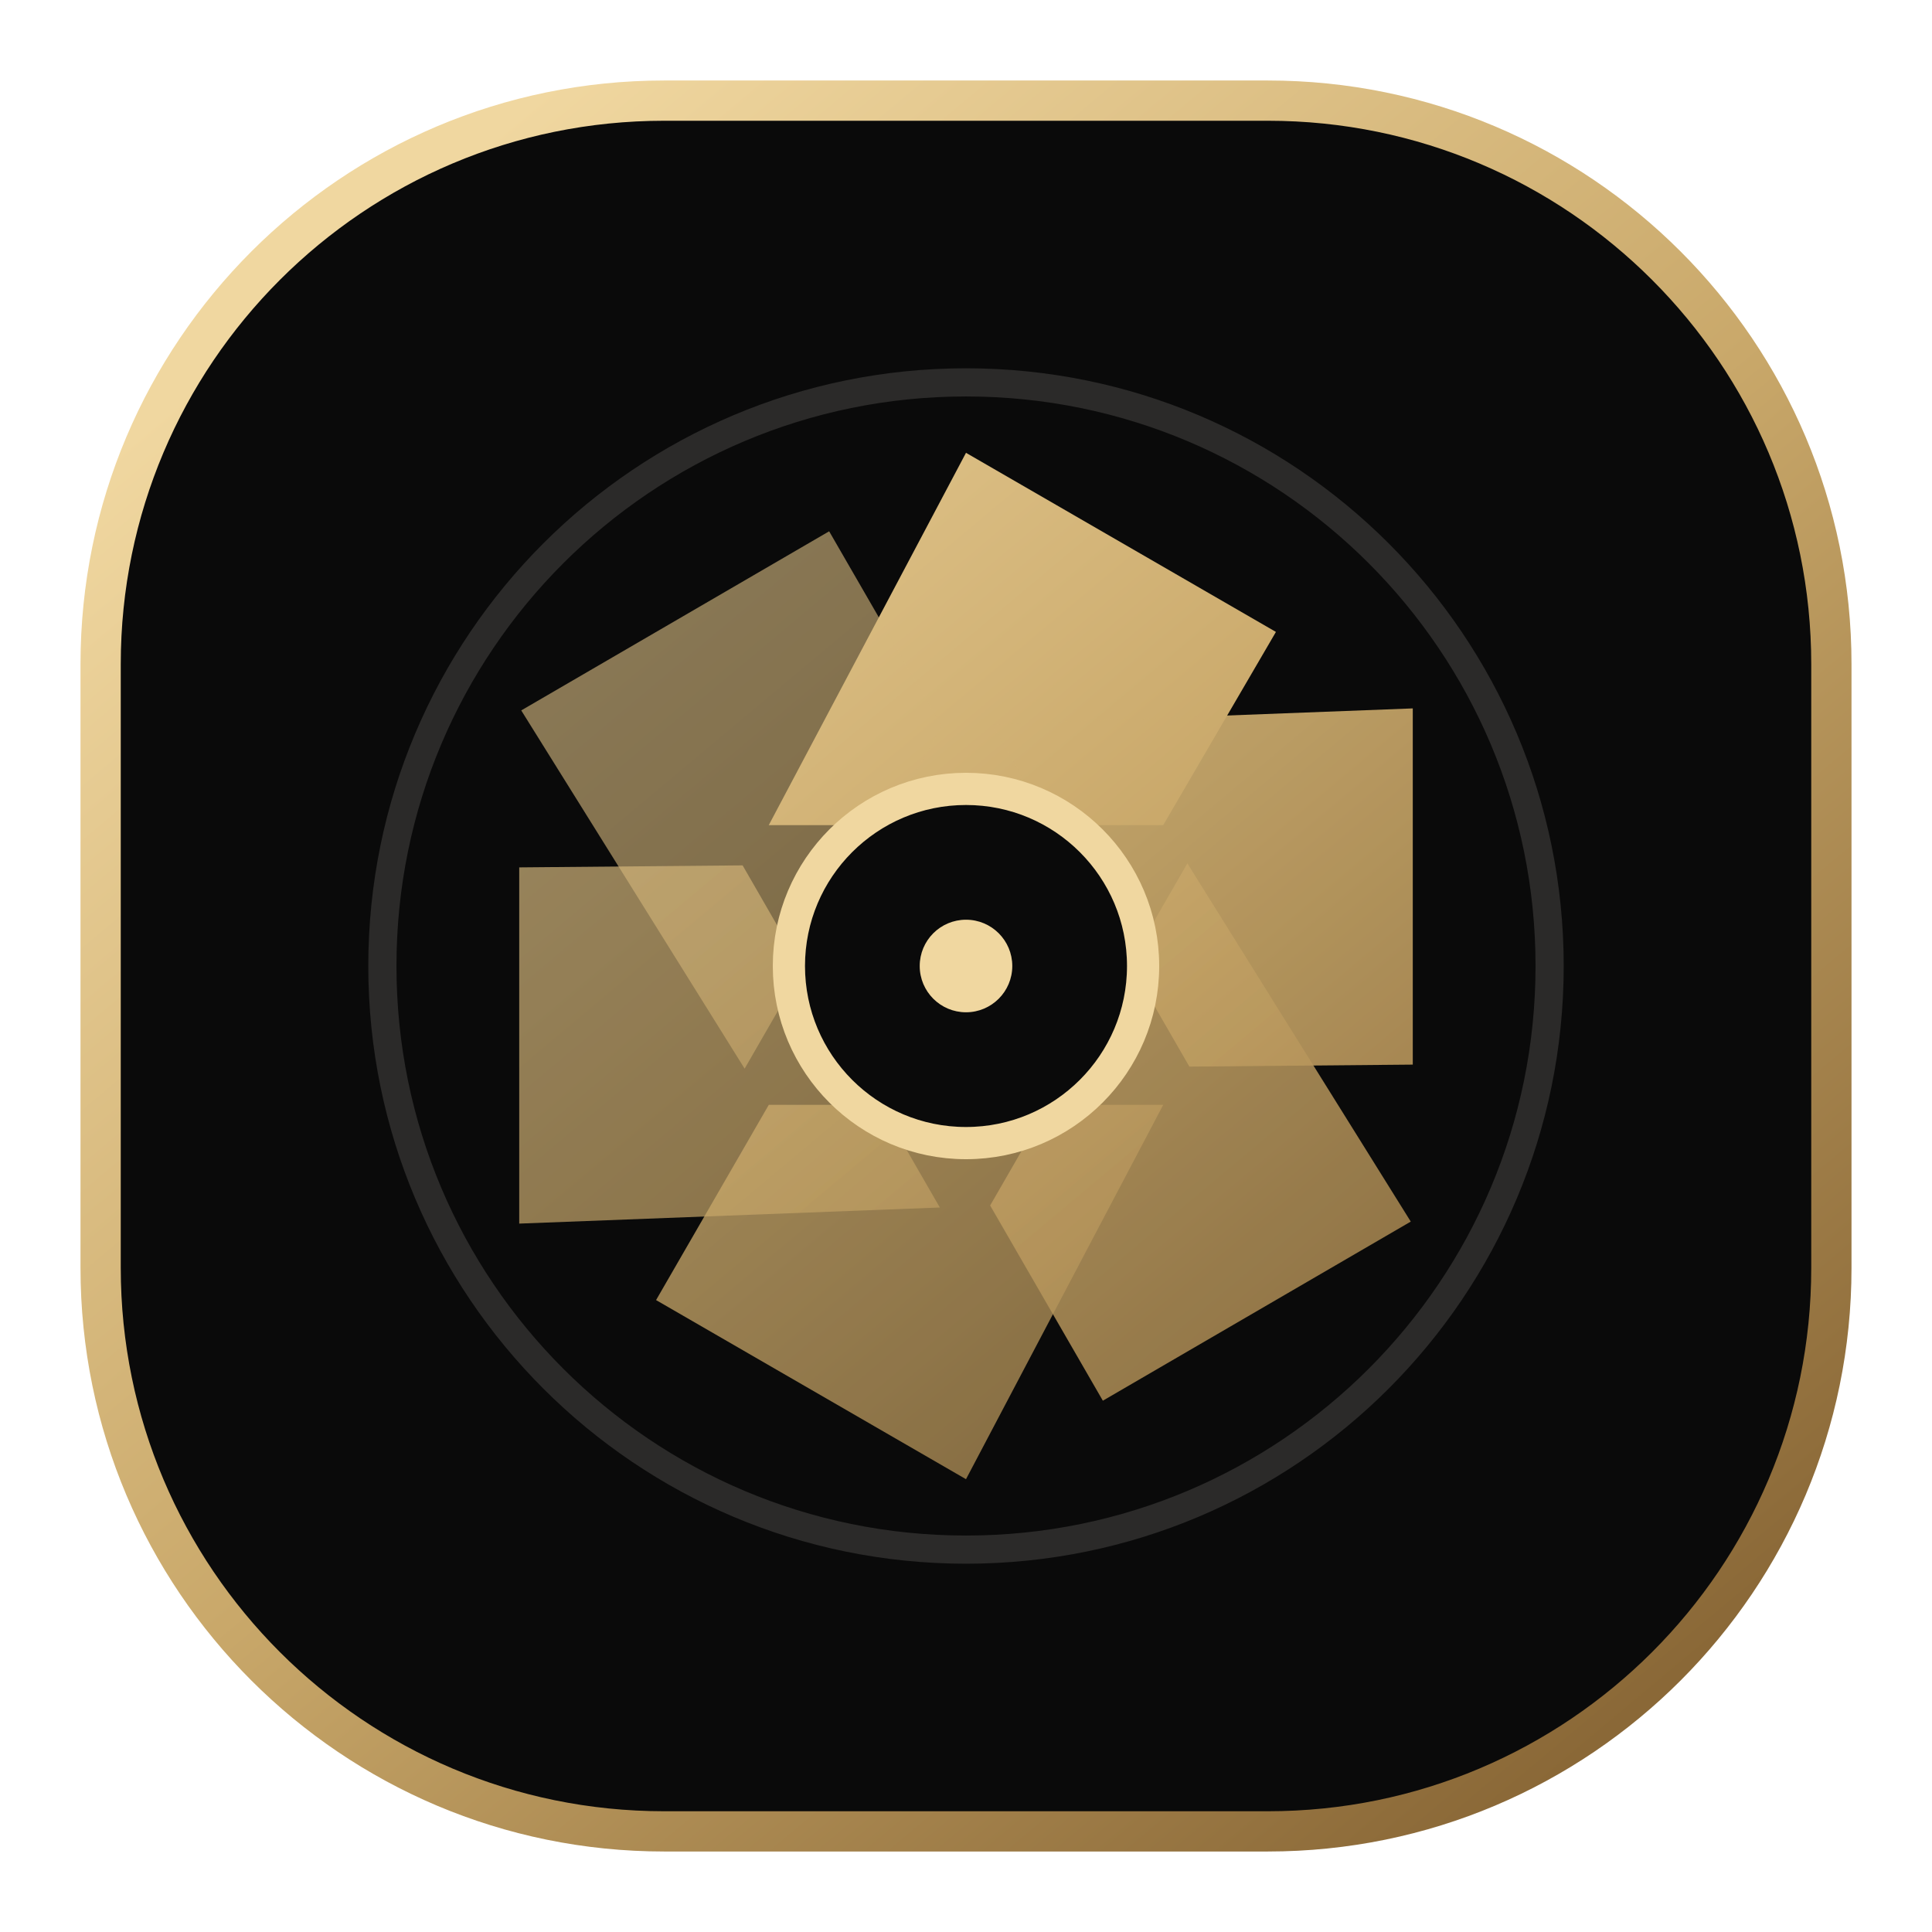
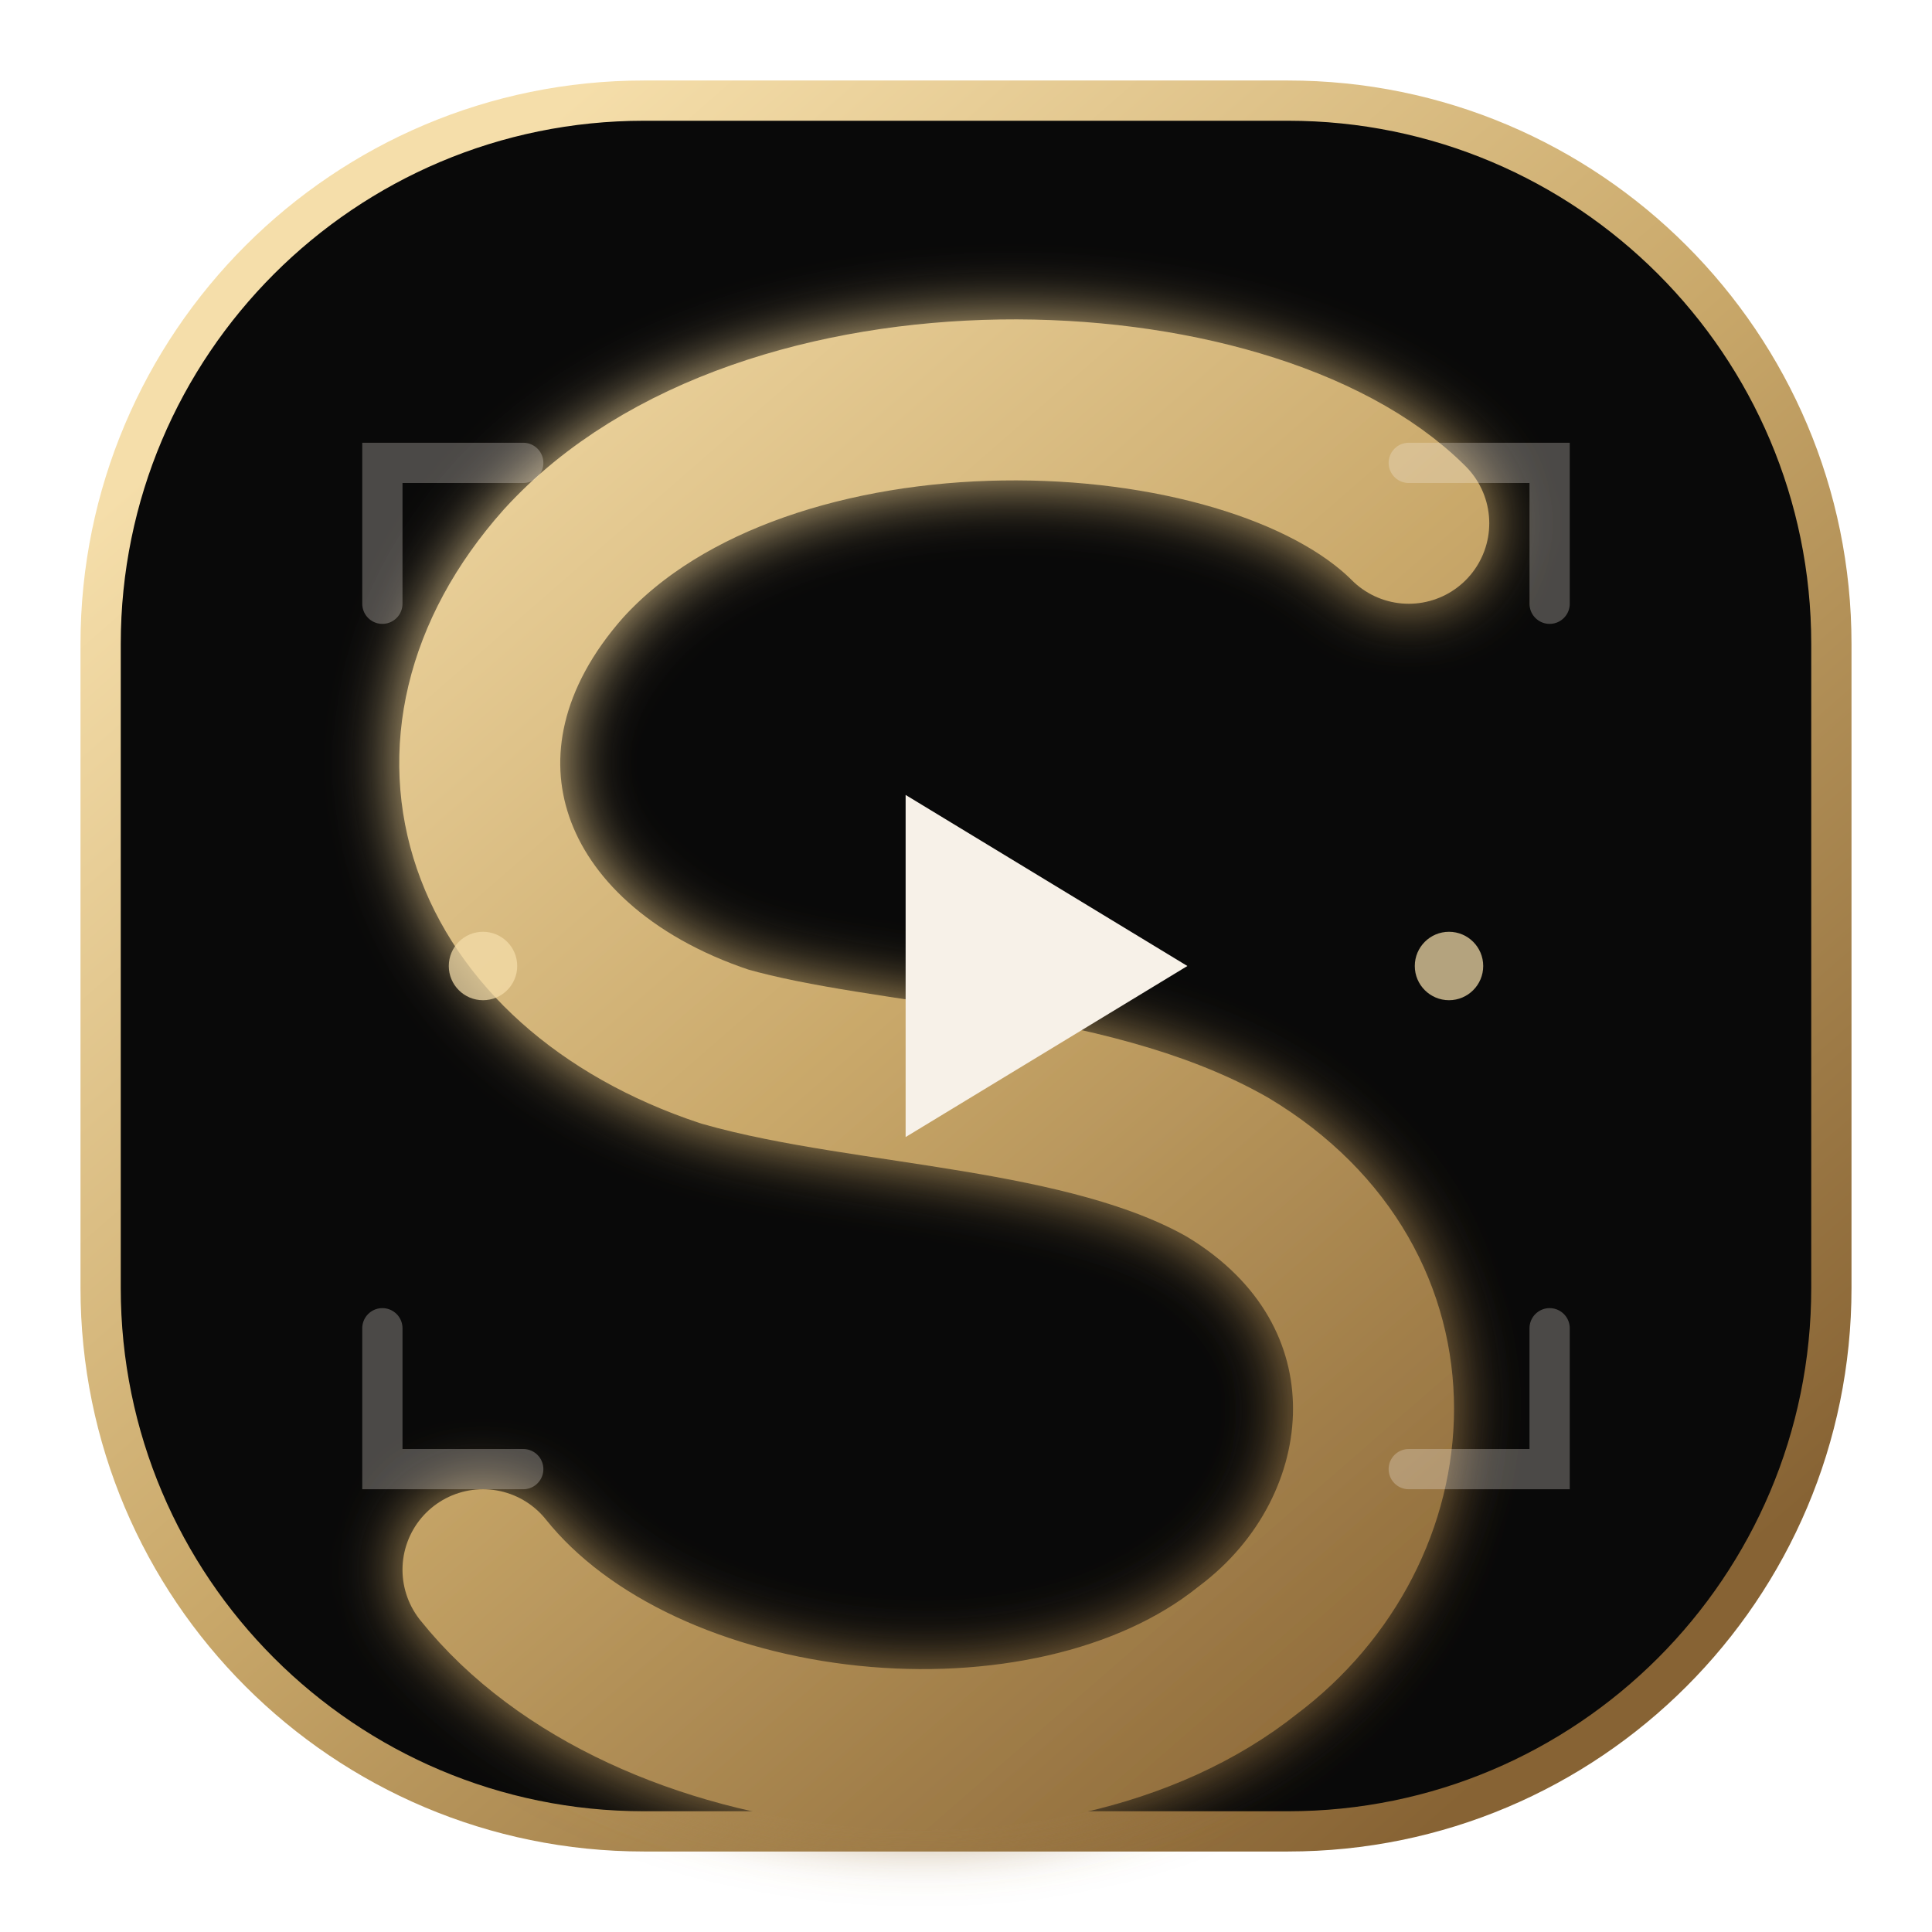
<svg xmlns="http://www.w3.org/2000/svg" viewBox="0 0 96 96" role="img" aria-labelledby="title desc">
  <defs>
-     <linearGradient id="champagne" x1="18" y1="12" x2="80" y2="86" gradientUnits="userSpaceOnUse">
-       <stop offset="0" stop-color="#F0D7A0" />
-       <stop offset="0.5" stop-color="#C9A86A" />
-       <stop offset="1" stop-color="#8A6837" />
+     <linearGradient id="gold" x1="18" y1="14" x2="79" y2="84" gradientUnits="userSpaceOnUse">
+       <stop offset="0" stop-color="#F5DEAA" />
+       <stop offset=".48" stop-color="#C9A86A" />
+       <stop offset="1" stop-color="#876334" />
    </linearGradient>
+     <filter id="glow" x="-30%" y="-30%" width="160%" height="160%">
+       <feGaussianBlur stdDeviation="1.6" result="b" />
+       <feMerge>
+         <feMergeNode in="b" />
+         <feMergeNode in="SourceGraphic" />
+       </feMerge>
+     </filter>
  </defs>
-   <rect x="5" y="5" width="86" height="86" rx="28" fill="#0A0A0A" stroke="url(#champagne)" stroke-width="2" />
-   <circle cx="48" cy="48" r="29" fill="none" stroke="#F4EFE6" stroke-opacity=".14" stroke-width="1.4" />
-   <path d="M48 22.5 63.4 31.4 57.8 41H38.2L48 22.5Z" fill="url(#champagne)" />
-   <path d="M70.2 35.2v17.7l-11.1.1-9.8-17 20.9-.8Z" fill="url(#champagne)" opacity=".92" />
-   <path d="m70.1 60.7-15.3 8.9-5.6-9.7 9.8-17 11.1 17.8Z" fill="url(#champagne)" opacity=".84" />
-   <path d="M48 73.5 32.6 64.6l5.6-9.7h19.6L48 73.5Z" fill="url(#champagne)" opacity=".76" />
-   <path d="M25.8 60.8V43.1l11.1-.1 9.8 17-20.9.8Z" fill="url(#champagne)" opacity=".68" />
-   <path d="m25.9 35.3 15.3-8.9 5.6 9.7-9.8 17-11.1-17.8Z" fill="url(#champagne)" opacity=".6" />
-   <circle cx="48" cy="48" r="8.8" fill="#0A0A0A" stroke="#F0D7A0" stroke-width="1.6" />
-   <circle cx="48" cy="48" r="2.3" fill="#F0D7A0" />
+   <rect x="5" y="5" width="86" height="86" rx="27" fill="#090909" stroke="url(#gold)" stroke-width="2" />
+   <path d="M70 26C62 18 38 17 28 28c-8 9-4 20 8 24 7 2 18 2 25 6 10 6 9 18 1 24-10 8-30 6-38-4" fill="none" stroke="url(#gold)" stroke-width="8" stroke-linecap="round" stroke-linejoin="round" filter="url(#glow)" />
+   <path d="M45 39.5 59 48 45 56.5Z" fill="#F7F1E8" />
+   <path d="M19 30v-7h7M70 23h7v7M77 66v7h-7M26 73h-7v-7" fill="none" stroke="#F7F1E8" stroke-opacity=".28" stroke-width="2" stroke-linecap="round" />
+   <circle cx="24" cy="48" r="1.7" fill="#F5DEAA" opacity=".72" />
+   <circle cx="72" cy="48" r="1.7" fill="#F5DEAA" opacity=".72" />
</svg>
